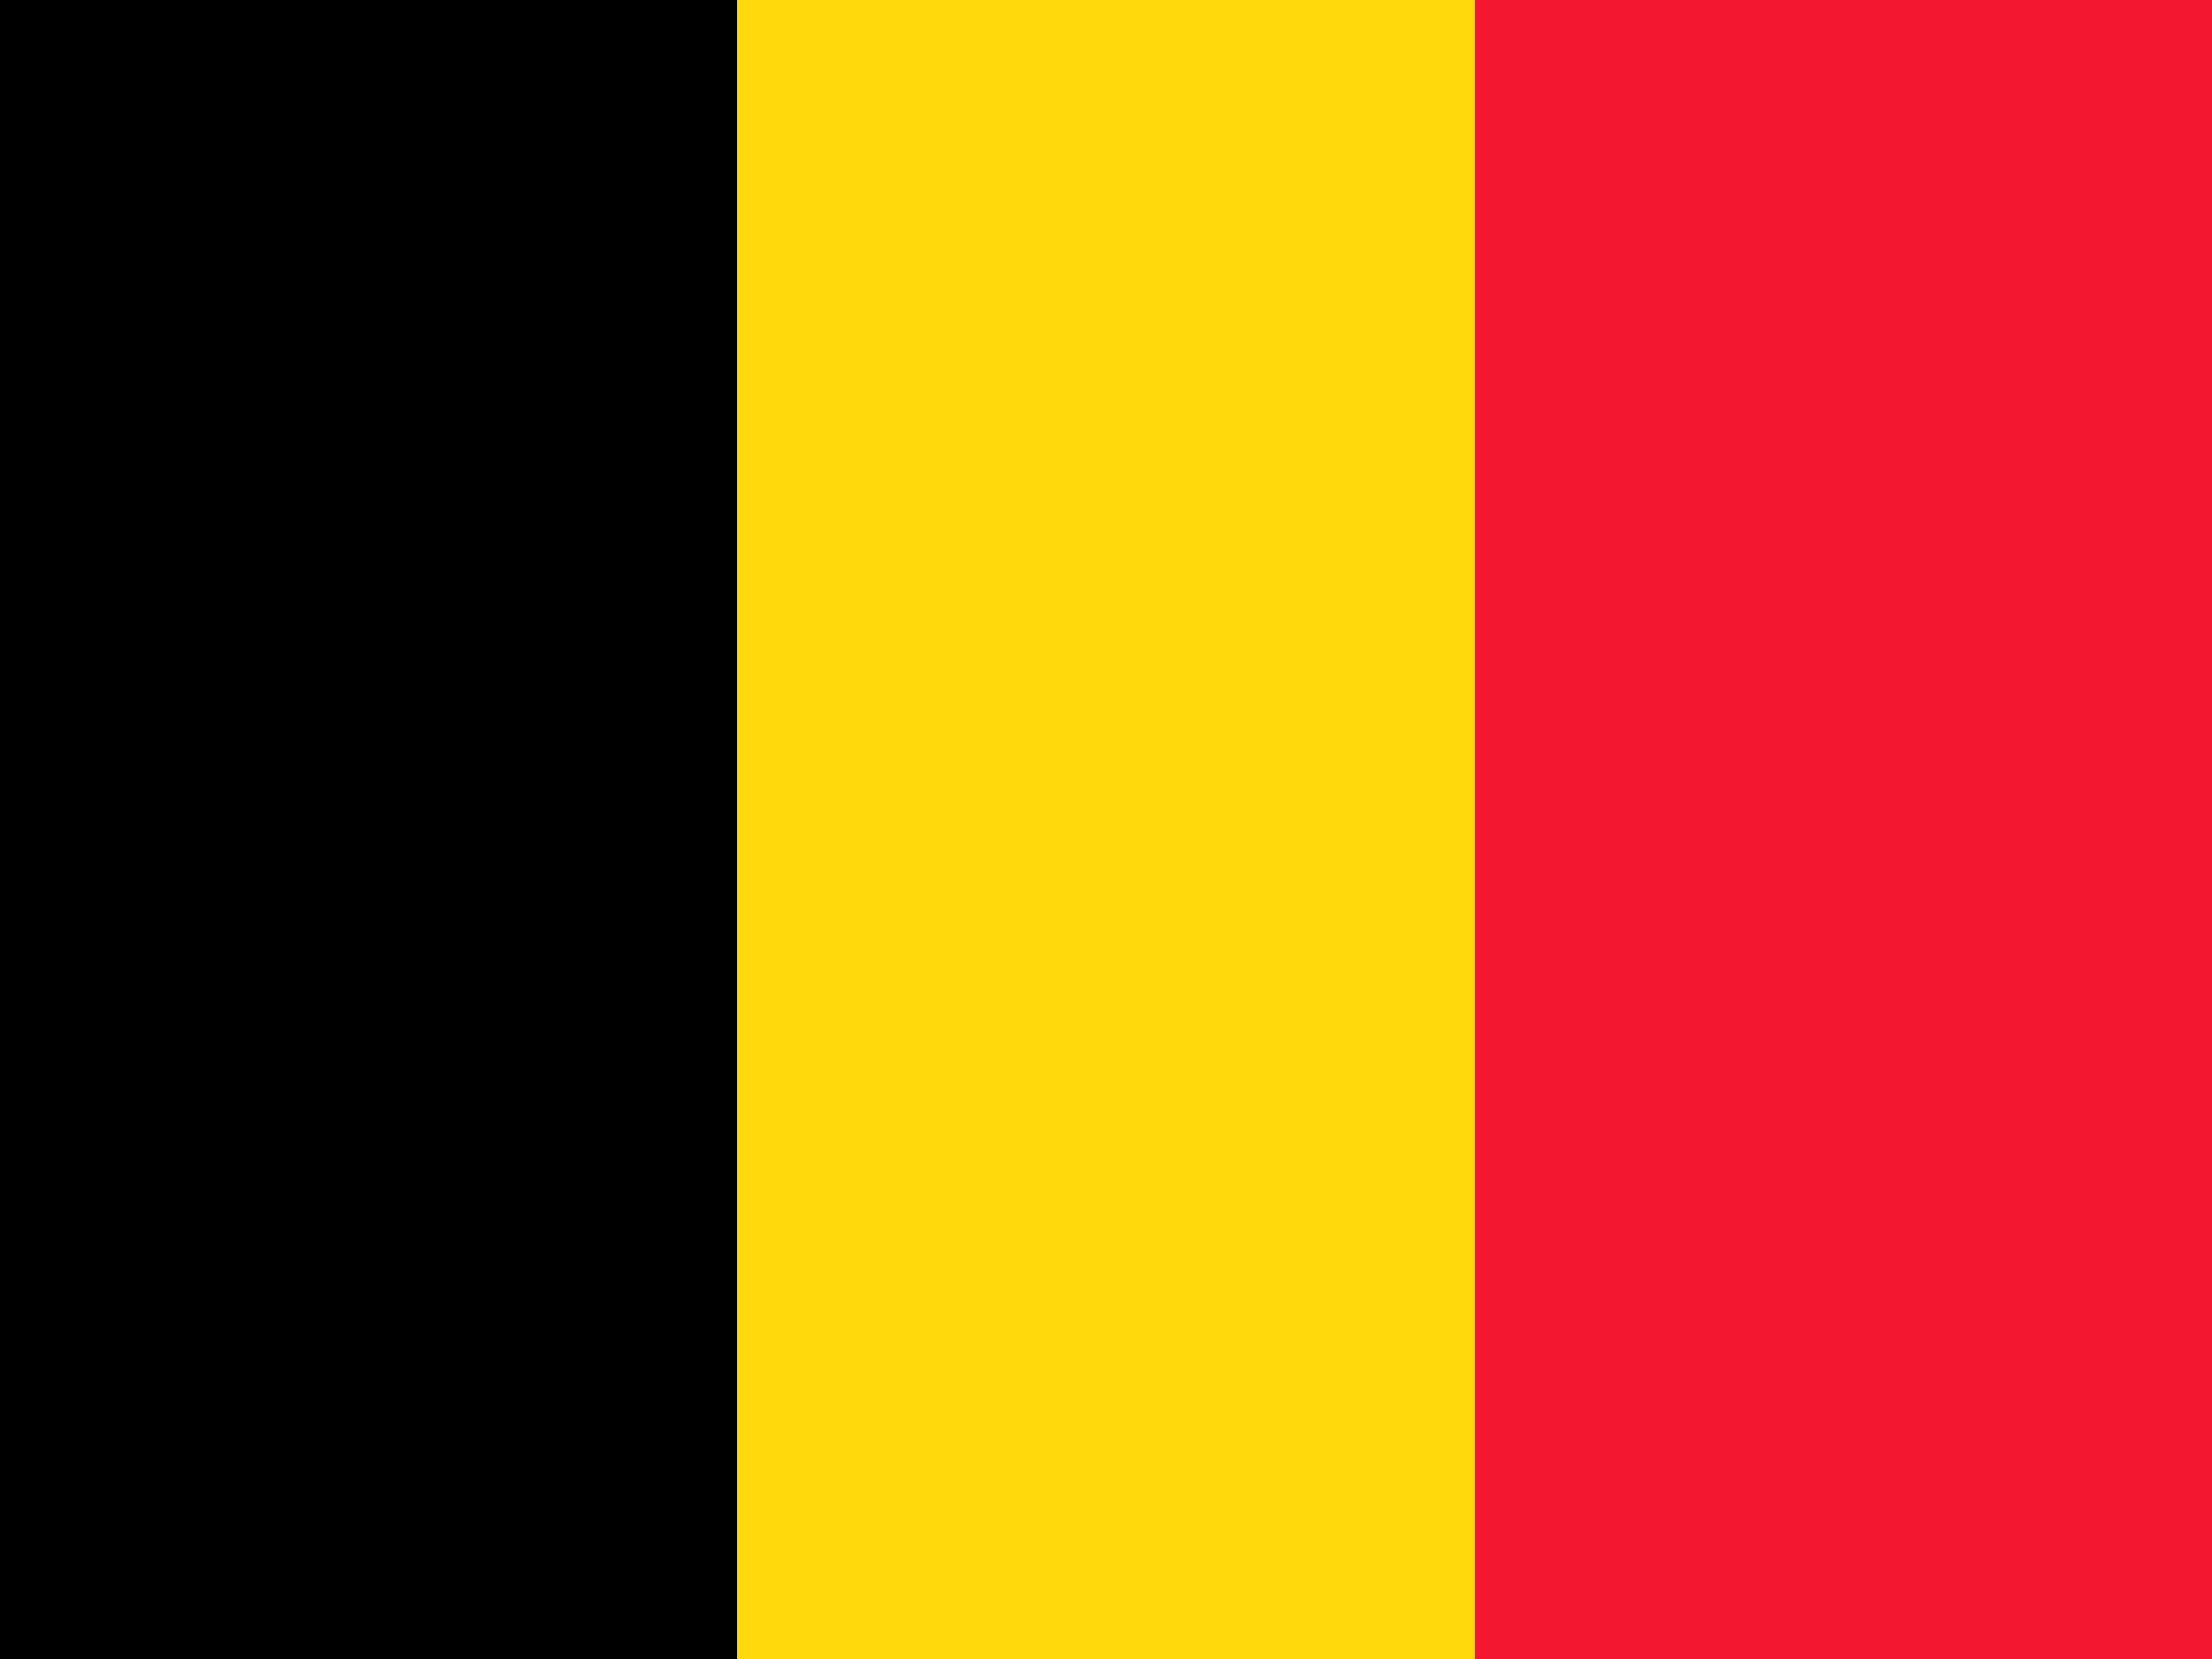
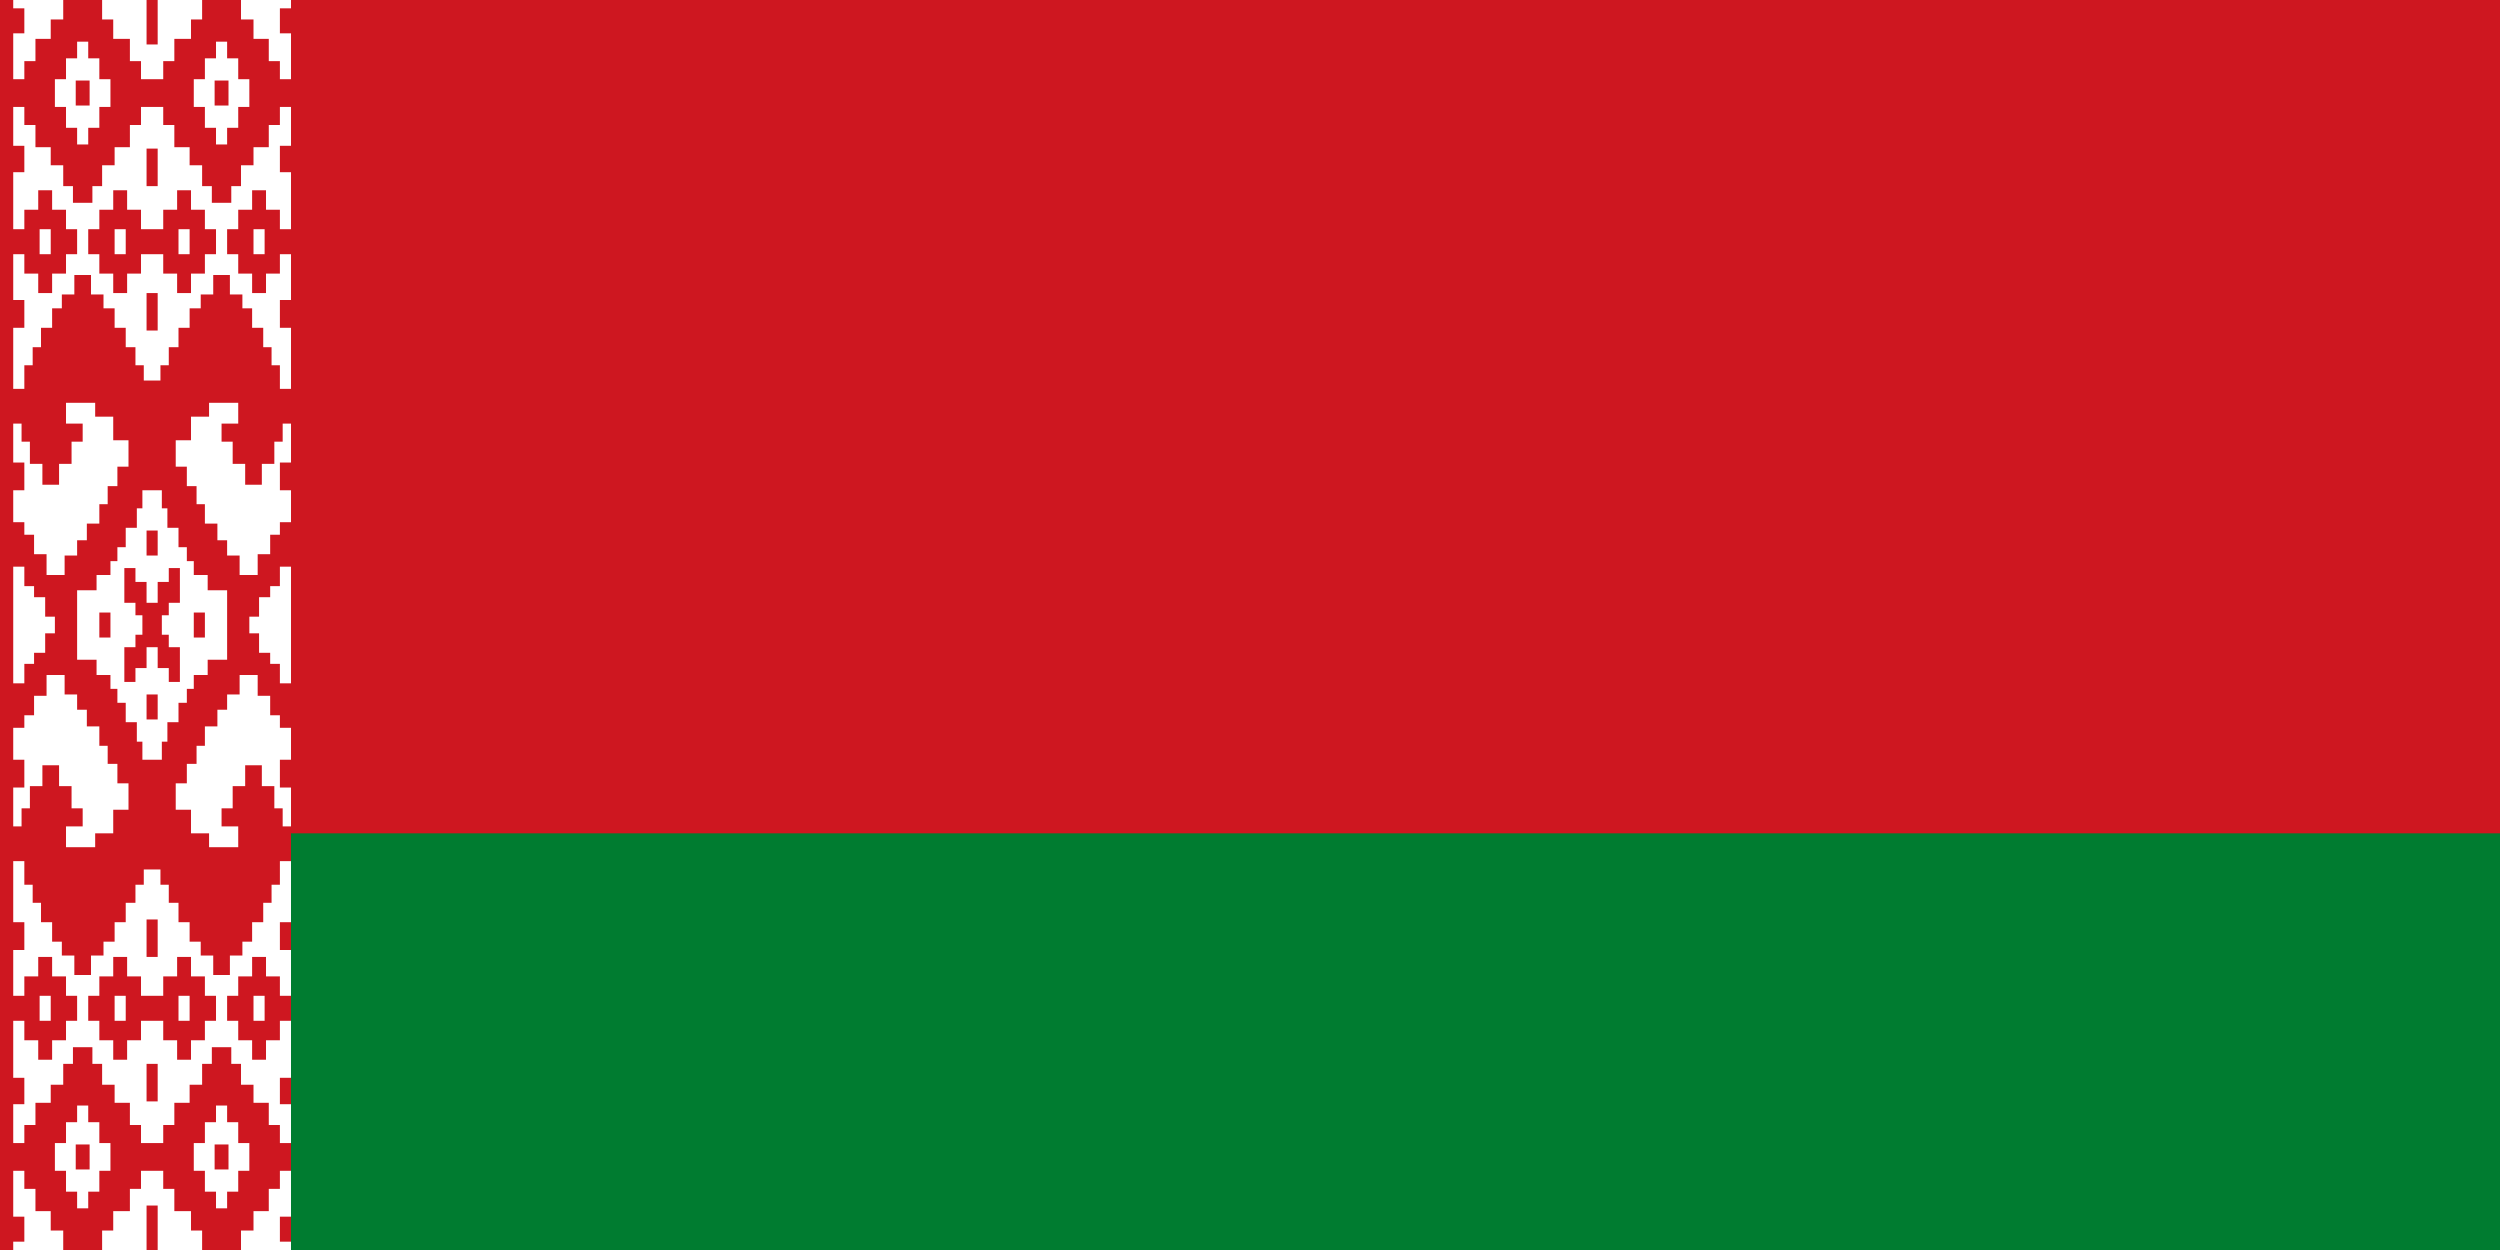
- <svg xmlns="http://www.w3.org/2000/svg" id="flag-icons-be" viewBox="0 0 640 480">
-   <g fill-rule="evenodd" stroke-width="1pt">
-     <path fill="#000001" d="M0 0h213.3v480H0z" />
-     <path fill="#ffd90c" d="M213.3 0h213.4v480H213.3z" />
-     <path fill="#f31830" d="M426.7 0H640v480H426.7z" />
+ <svg xmlns="http://www.w3.org/2000/svg" xmlns:xlink="http://www.w3.org/1999/xlink" width="1200" height="600" viewBox="0 0 378 189">
+   <defs>
+     <clipPath id="p">
+       <path d="m0 0h200v608h8v284l-8 8H0z" />
+     </clipPath>
+   </defs>
+   <path fill="#ce1720" d="m0 0h378v189H0z" />
+   <g transform="matrix(.21,0,0,.21,2,0)" clip-path="url(#p)" fill="#fff">
+     <g id="b">
+       <path id="a" d="m36 0v14h-9v14H16v16H8v13H-8V24H8V6H-8V0zm26 77v15h-8v12h-8V92h-8V77h-8V57h8V42h8V30h8v12h8v15h8v20zm-17-1h10V58H45zM19 183h8v-18h-8zm54 0h8v-18h-8zM-8 305H6v13h6v16h9v15h12v-15h9v-16h8v-13H38v-15h21v10h13v17h11v19h-8v14h-7v13h-6v14h-9v12h-7v11h-9v14H24v-15h-9v-14H8v-9H-8v-23H8v-20H-8z" />
+       <use xlink:href="#a" transform="matrix(-1,0,0,1,200,0)" />
+       <path d="m96 0v32h8V0h32v14h-8v14h-12v16h-8v13H92V44h-8V28H72V14h-8V0zm-2 274v-11h-6v-13h-7v-14h-8v-14h-8v-10h-9v-14H44v14h-9v10h-7v14h-8v14h-6v13H8v17H-8v-44H8v-20H-8v-33H8v14h10v14h10v-14h10v-14h8v-18h-8v-14H28v-14H18v14H8v14H-8v-41H8v-19H-8V77H8v13h8v16h11v13h9v15h7v12h14v-12h7v-15h9v-13h11V90h8V77h16v13h8v16h11v13h9v15h7v12h14v-12h7v-15h9v-13h11V90h8V77h16v28h-16v19h16v41h-16v-14h-10v-14h-10v14h-10v14h-8v18h8v14h10v14h10v-14h10v-14h16v33h-16v20h16v44h-16v-17h-6v-13h-6v-14h-8v-14h-7v-10h-9v-14h-12v14h-9v10h-8v14h-8v14h-7v13h-6v11zm2-167v27h8v-27zm-4 58v-14H82v-14H72v14H62v14h-8v18h8v14h10v14h10v-14h10v-14h16v14h10v14h10v-14h10v-14h8v-18h-8v-14h-10v-14h-10v14h-10v14zm4 46v27h8v-27z" />
+     </g>
+     <use xlink:href="#b" transform="matrix(1,0,0,-1,0,900)" />
+     <path d="m-8 408H8v14h7v8h8v14h7v12h-7v14h-8v8H8v14H-8zm216 0v84h-16v-14h-7v-8h-8v-14h-7v-12h7v-14h8v-8h7v-14zM62 459h8v-18h-8zm76 0v-18h-8v18zm-42-59h8v-18h-8zm0 100v18h8v-18zm-50-75h14v-11h10v-10h5v-10h6v-14h8v-14h4v-13h14v13h4v14h8v14h6v10h5v10h10v11h14v50h-14v11h-10v10h-5v10h-6v14h-8v14h-4v13H93v-13h-4v-14h-8v-14h-6v-10h-5v-10H60v-11H46zm50 9v-15h-8v-10h-8v25h8v9h5v14h-5v9h-8v25h8v-10h8v-15h8v15h8v10h8v-25h-8v-9h-5v-14h5v-9h8v-25h-8v10h-8v15z" />
  </g>
+   <path fill="#007c30" d="m44 126h334v63H44z" />
</svg>
